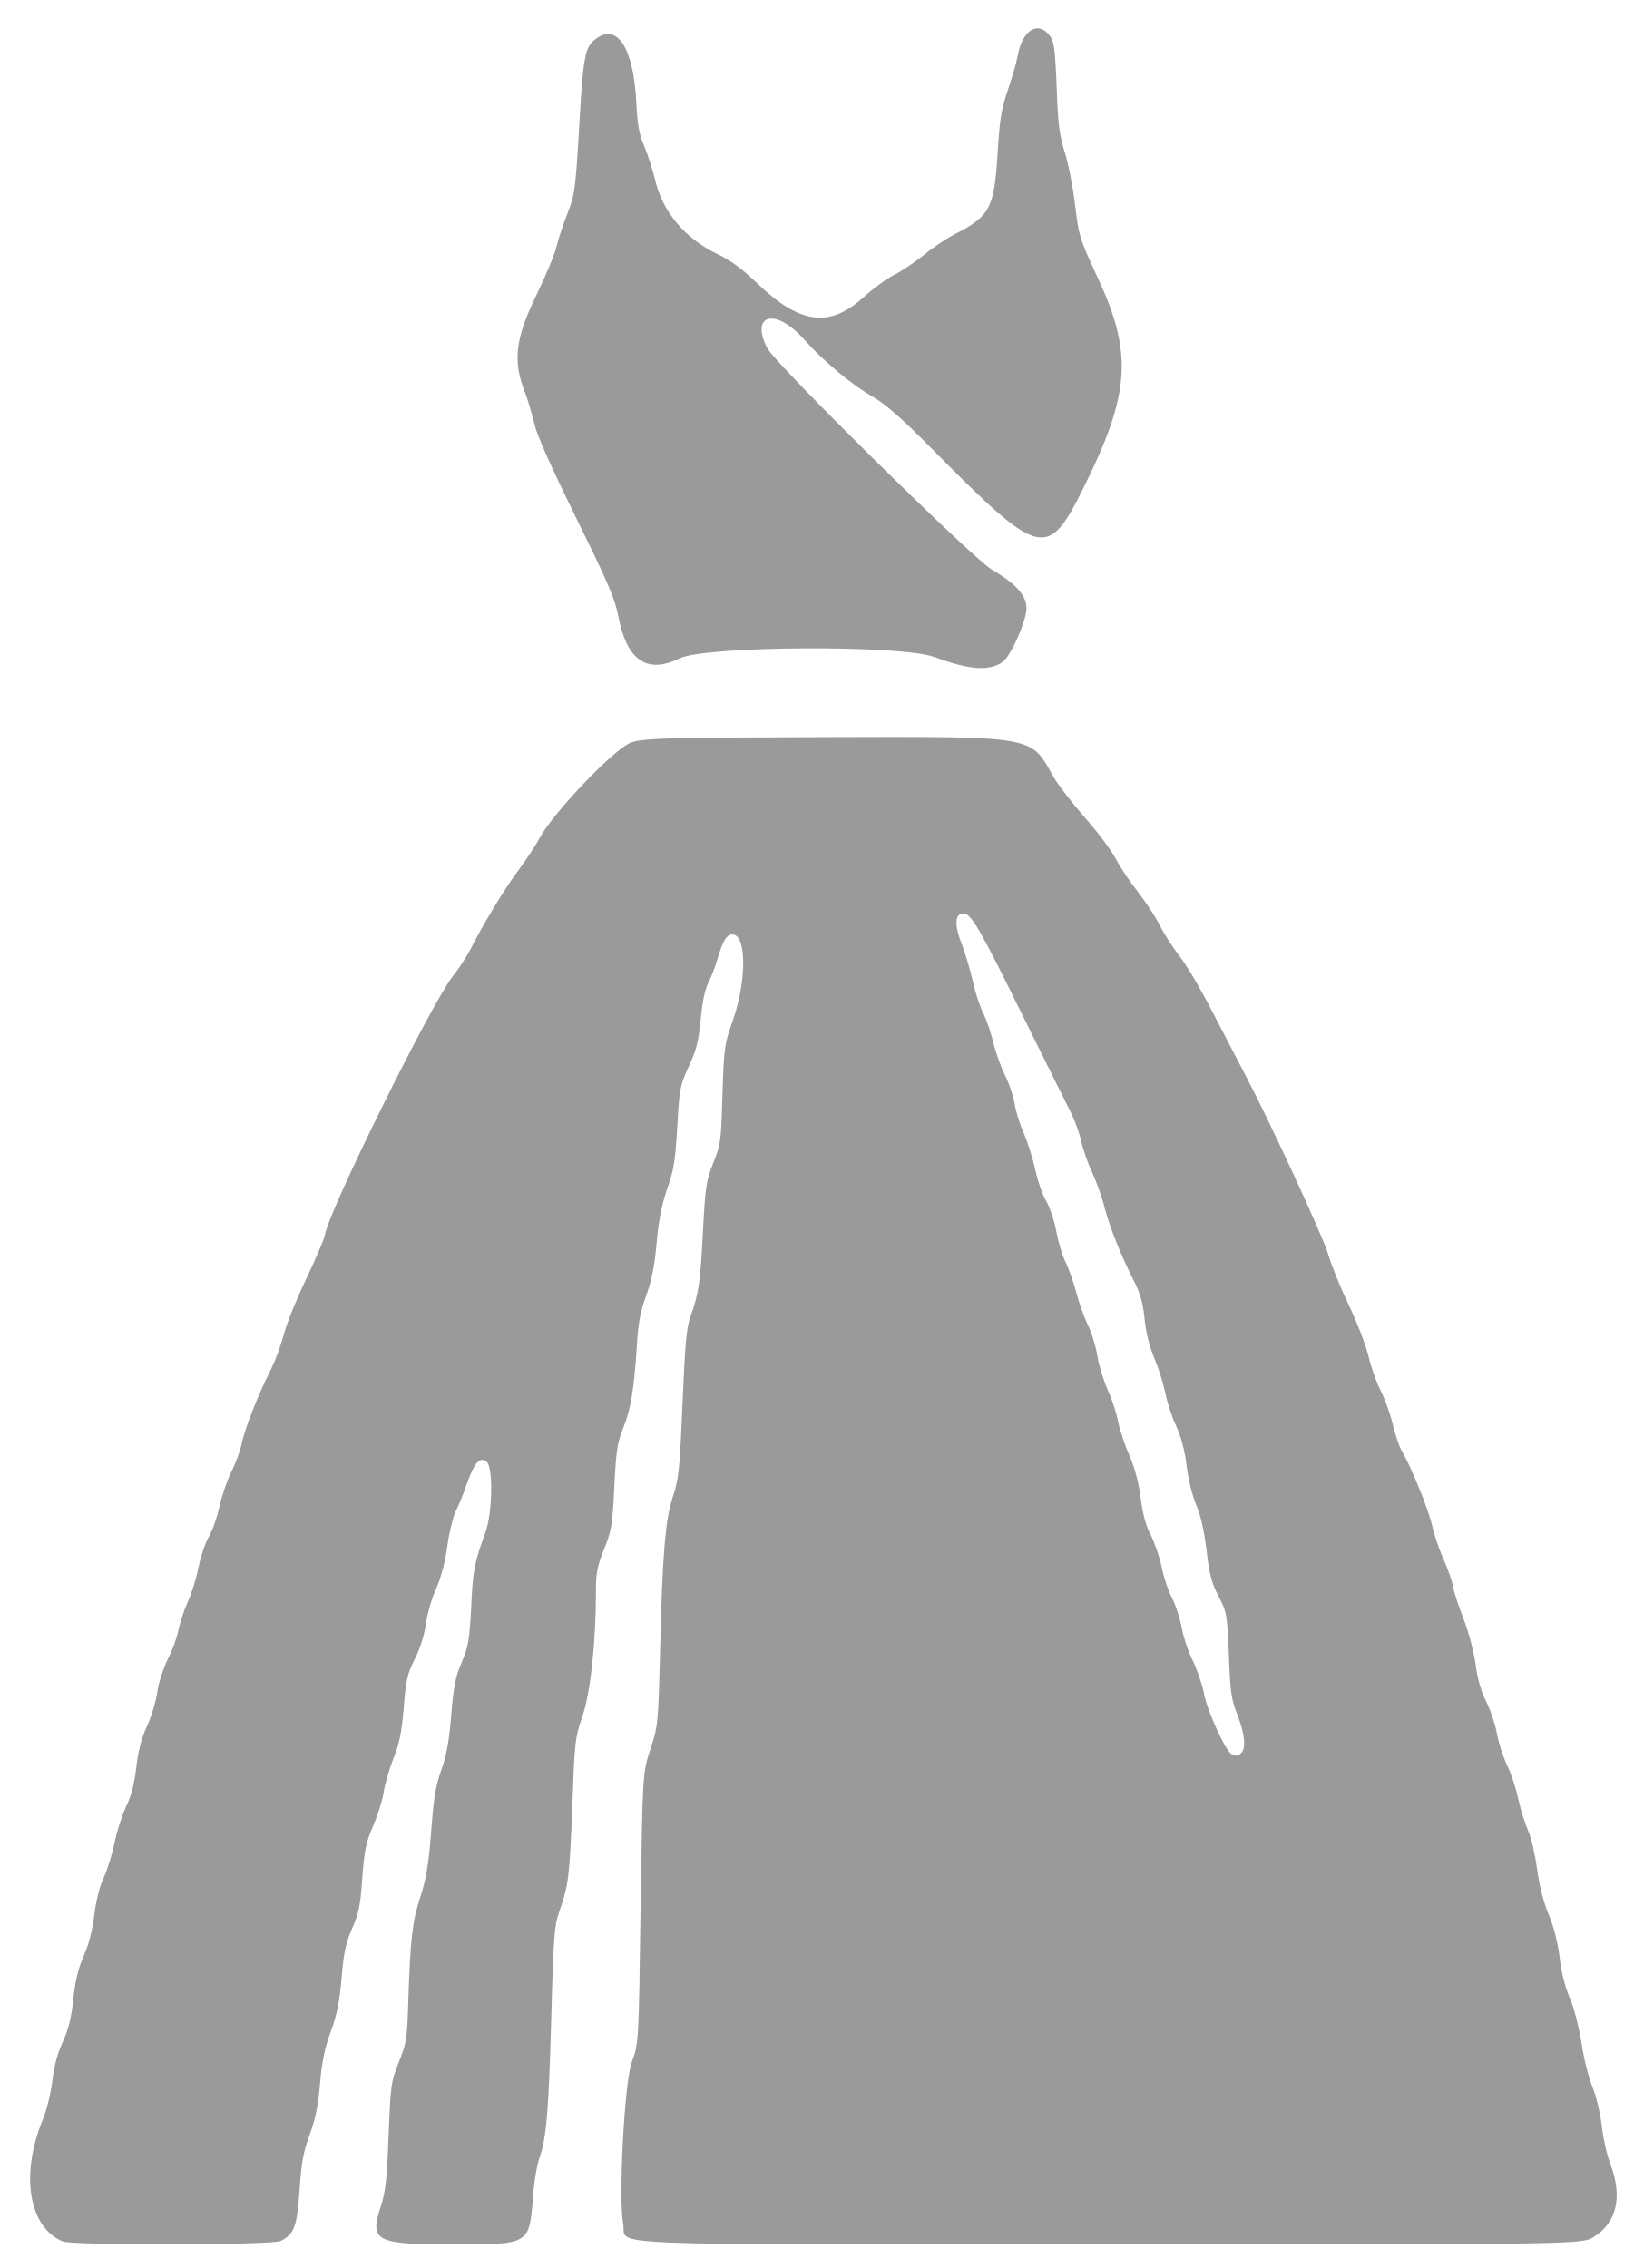
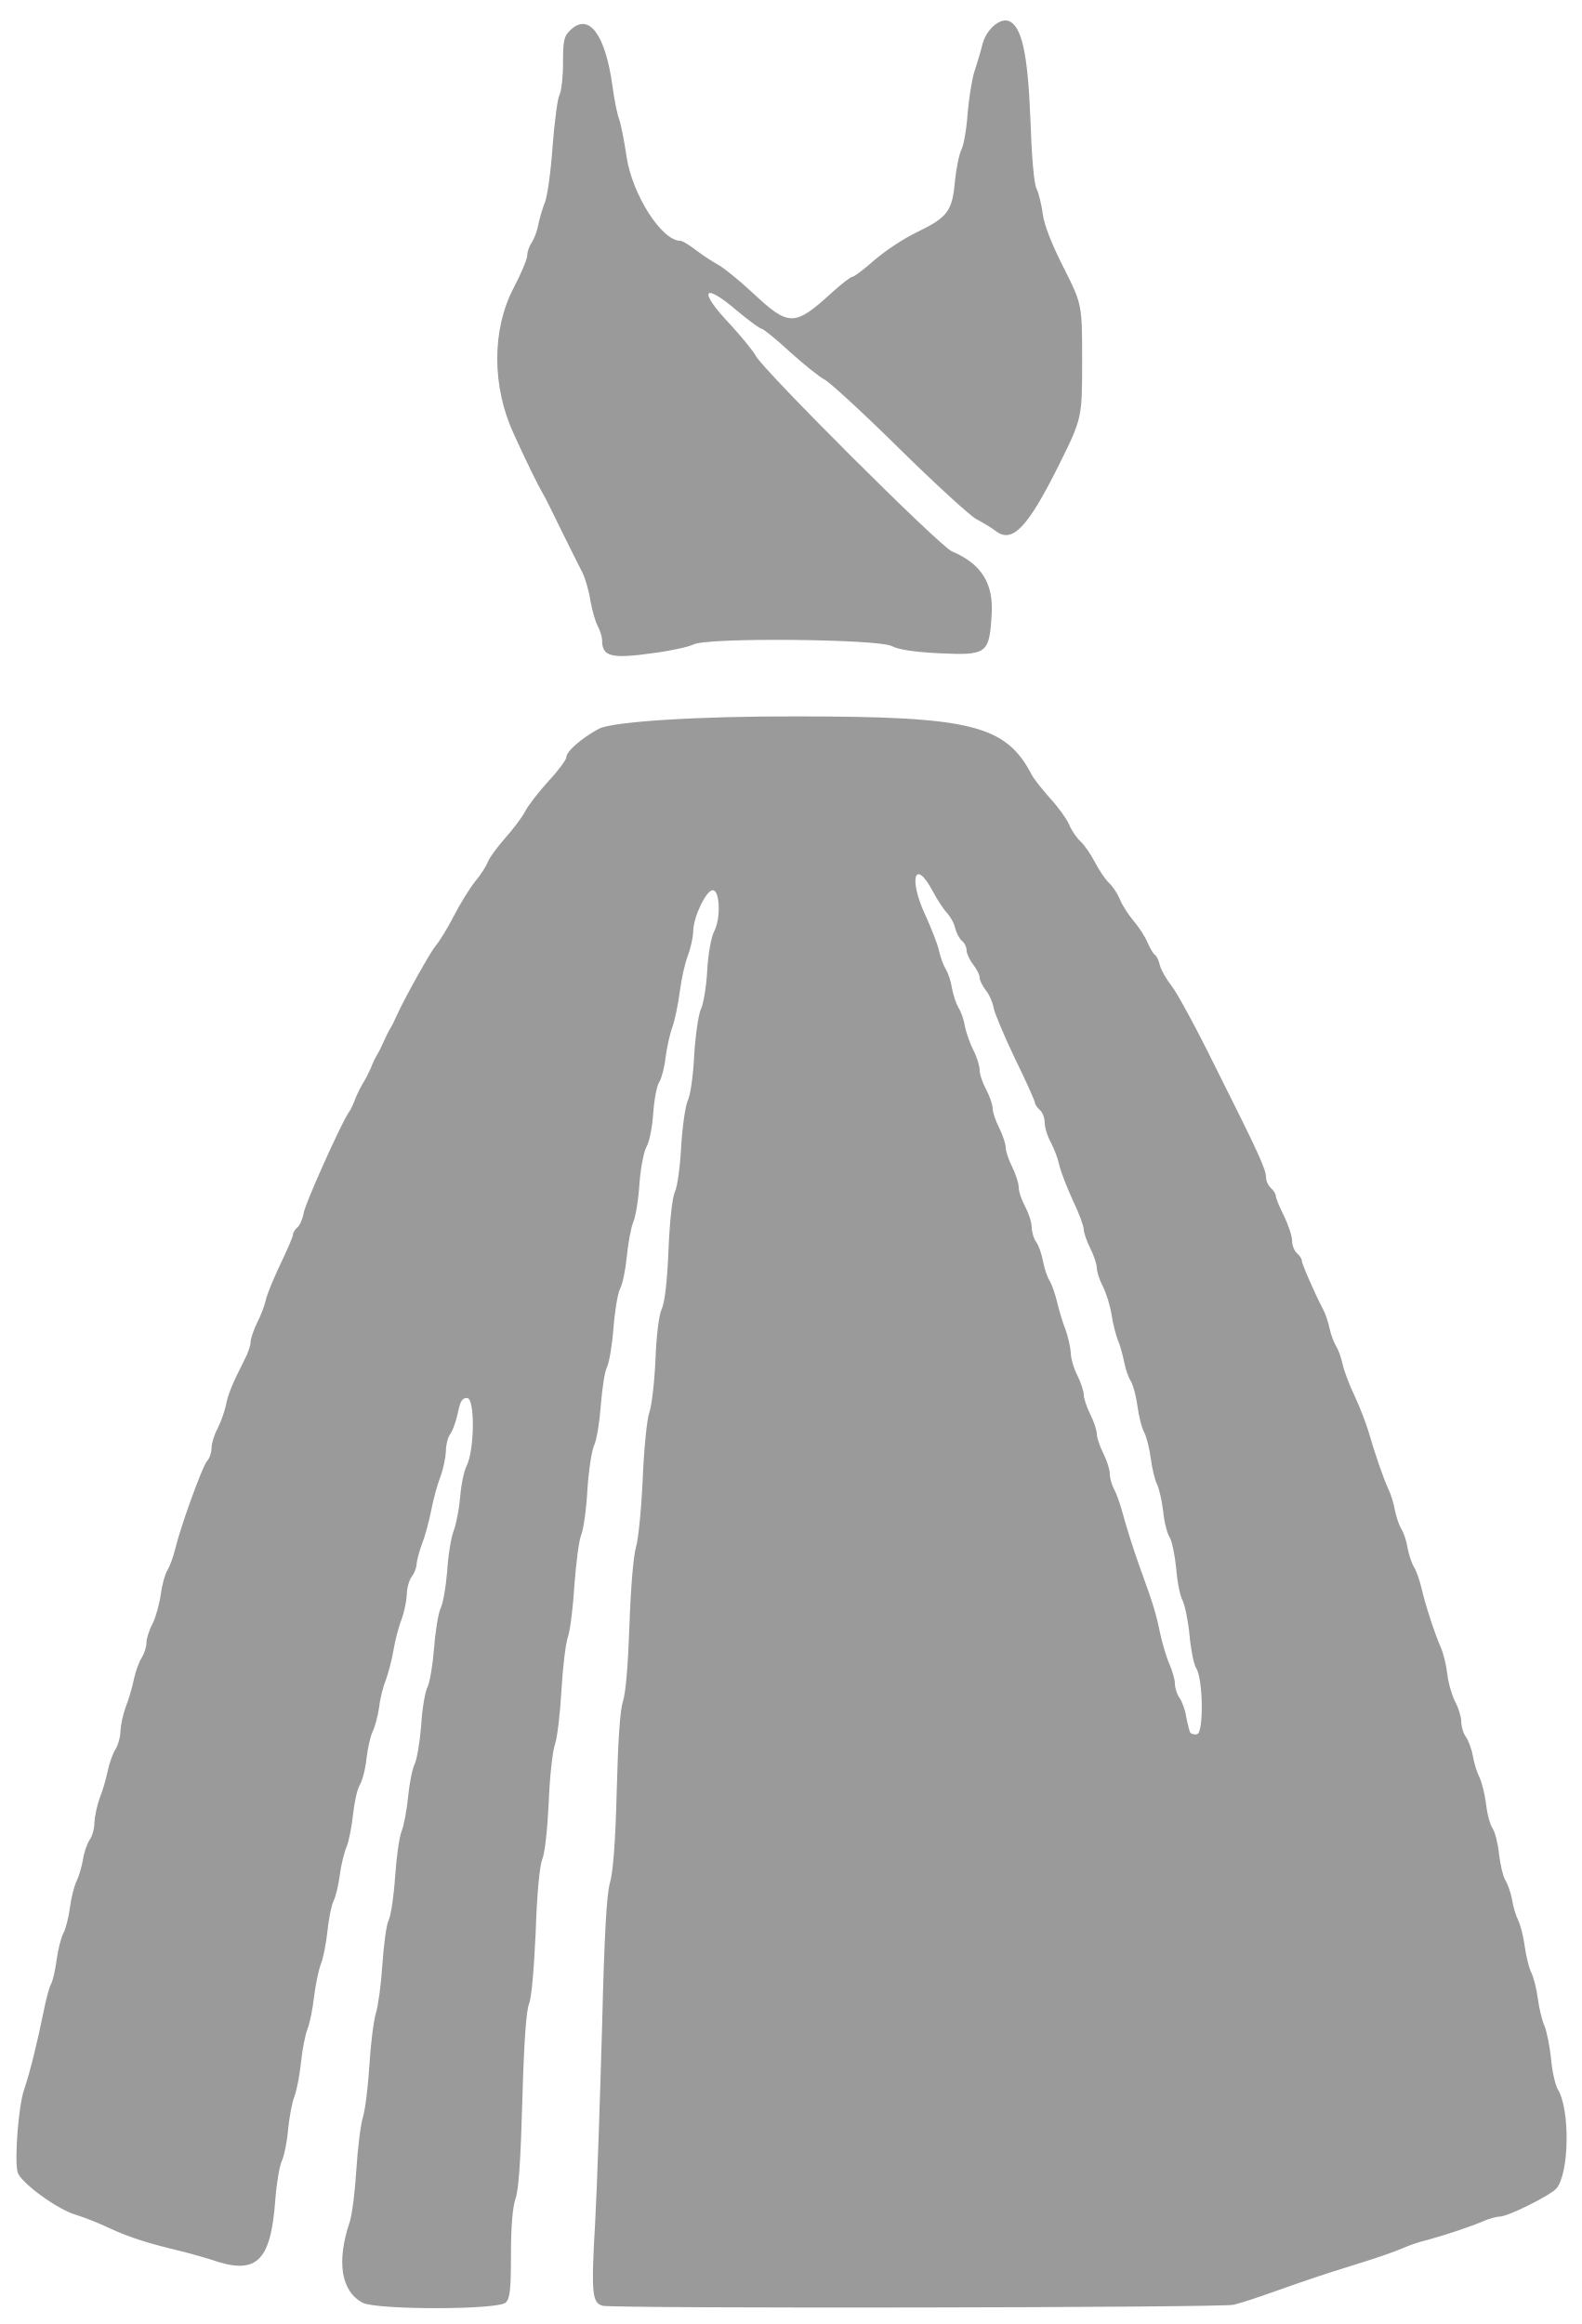
- <svg xmlns="http://www.w3.org/2000/svg" viewBox="21 24 626 864">
-   <path fill="#9a9a9a" fill-rule="evenodd" d="M127.9 877.7C133.1 875.1 134.2 872.1 135.1 858.3C135.8 848.0 136.5 843.9 138.9 837.4C141.1 831.4 142.2 826.1 142.9 817.9C143.6 809.4 144.7 804.3 146.9 798.2C149.3 791.8 150.3 786.9 151.1 777.7C151.9 767.9 152.7 764.3 155.1 758.7C157.7 752.9 158.3 749.8 159.0 739.4C159.8 728.9 160.4 725.9 163.0 719.9C164.7 716.0 166.6 710.2 167.1 707.0C167.6 703.7 169.3 697.8 170.9 693.8C173.2 688.1 174.0 683.8 174.8 674.5C175.6 664.0 176.2 661.6 179.0 656.0C181.0 652.1 182.6 647.0 183.2 642.8C183.7 639.0 185.4 633.0 187.1 629.3C189.0 625.1 190.5 619.2 191.4 613.0C192.1 607.7 193.6 601.8 194.5 599.9C195.5 598.0 197.5 593.2 198.9 589.1C201.8 581.0 203.8 578.8 206.4 580.9C208.9 583.0 208.6 600.4 205.9 607.8C201.7 619.4 201.1 622.1 200.5 636.2C199.8 648.9 199.4 651.2 196.9 657.2C194.5 662.7 193.8 666.2 192.9 677.2C192.2 686.2 191.1 692.6 189.5 697.1C186.7 705.1 186.3 707.8 185.0 724.7C184.2 734.4 183.2 740.2 181.1 746.7C178.0 756.1 177.3 762.6 176.5 787.1C176.1 800.7 175.8 802.4 172.9 809.6C169.9 817.2 169.8 818.3 169.0 837.5C168.4 854.3 167.9 858.7 166.0 864.7C161.7 877.8 164.1 879.0 193.5 879.0C222.7 879.0 222.6 879.1 224.0 861.3C224.4 855.4 225.6 848.5 226.5 846.0C229.1 838.8 230.0 828.7 231.0 792.3C231.8 761.8 232.2 757.4 234.0 752.3C237.6 742.3 238.0 738.4 239.0 712.1C239.9 687.5 240.0 686.2 242.8 678.0C245.9 669.1 248.0 649.8 248.0 630.2C248.0 623.2 248.5 620.6 251.1 614.2C253.9 607.2 254.3 605.1 255.0 590.5C255.7 576.6 256.1 573.7 258.4 568.0C261.3 560.9 262.5 553.5 263.6 536.5C264.1 528.1 264.9 523.7 267.1 517.7C269.2 511.9 270.3 506.6 271.1 497.7C271.9 488.9 273.0 483.2 275.1 477.0C277.7 469.8 278.2 466.2 279.0 453.2C279.8 438.7 280.0 437.6 283.4 430.2C286.3 424.0 287.1 420.6 287.9 412.4C288.5 405.9 289.5 400.9 290.8 398.4C291.9 396.2 293.5 392.2 294.3 389.3C296.4 382.2 297.8 380.0 300.0 380.0C305.4 380.0 305.5 397.5 300.1 412.9C296.9 421.9 296.8 423.2 296.2 440.9C295.7 458.5 295.6 459.9 292.7 467.0C290.0 473.8 289.7 476.0 288.8 492.5C287.8 512.1 287.2 516.7 284.2 525.0C282.5 529.6 282.0 534.9 281.0 558.5C279.9 583.7 279.6 587.2 277.4 593.9C274.4 602.8 273.3 616.1 272.4 654.5C271.7 680.9 271.6 681.7 268.7 690.5C265.8 699.5 265.8 699.5 265.0 751.0C264.3 802.5 264.3 802.5 261.6 809.7C258.9 817.3 256.5 861.4 258.4 871.3C260.0 879.7 242.1 879.0 444.6 879.0C623.6 879.0 623.6 879.0 628.2 876.1C636.9 870.6 639.1 860.9 634.5 848.6C633.1 845.0 631.6 838.2 631.1 833.5C630.5 828.7 629.0 822.3 627.5 818.8C626.1 815.3 624.2 807.8 623.4 802.1C622.4 796.0 620.6 788.9 618.9 785.0C617.1 780.8 615.7 775.0 615.1 769.7C614.4 764.1 613.0 758.4 611.0 753.5C608.9 748.6 607.4 742.5 606.5 736.1C605.8 730.7 604.3 724.1 603.1 721.4C601.9 718.7 600.2 713.4 599.4 709.5C598.6 705.7 596.7 699.8 595.1 696.5C593.5 693.2 591.8 687.7 591.2 684.4C590.6 681.0 588.8 675.5 587.1 672.2C585.1 668.2 583.8 663.6 583.1 658.2C582.5 653.6 580.6 646.3 578.7 641.3C576.8 636.5 574.9 630.7 574.5 628.5C574.2 626.4 572.5 621.7 570.9 618.1C569.3 614.5 567.3 608.7 566.5 605.1C565.0 598.6 558.5 582.7 554.9 576.6C553.9 574.9 552.4 570.3 551.5 566.5C550.6 562.6 548.5 556.9 546.9 553.7C545.3 550.6 543.2 544.7 542.3 540.7C541.4 536.8 538.0 527.9 534.7 521.0C531.4 514.1 528.0 505.6 527.0 502.0C525.2 495.6 504.8 451.4 495.3 433.4C492.7 428.4 487.1 417.6 482.8 409.4C478.6 401.2 473.1 391.8 470.5 388.5C467.9 385.2 464.4 379.8 462.8 376.5C461.1 373.2 457.3 367.4 454.4 363.7C451.4 359.9 447.6 354.2 446.0 351.1C444.3 347.9 439.0 340.8 434.1 335.3C429.3 329.8 423.9 322.8 422.2 319.8C413.5 304.2 415.9 304.6 336.6 304.8C271.4 305.0 264.6 305.2 260.5 307.3C253.4 310.9 231.3 334.2 226.6 343.2C225.0 346.1 221.4 351.6 218.5 355.5C213.5 362.1 205.0 376.1 200.0 386.0C198.7 388.5 195.8 393.0 193.4 396.0C185.0 406.9 146.4 484.8 144.7 494.6C144.4 496.3 141.1 503.9 137.5 511.5C133.9 519.0 130.1 528.4 129.1 532.4C128.1 536.3 125.9 542.2 124.3 545.5C119.5 554.9 114.3 568.0 113.1 573.8C112.5 576.7 110.7 581.7 109.0 584.9C107.4 588.2 105.4 594.1 104.6 598.0C103.7 602.0 101.9 607.2 100.5 609.5C99.1 611.9 97.4 617.2 96.6 621.2C95.8 625.2 94.0 631.0 92.6 634.1C91.2 637.1 89.6 642.0 89.0 644.8C88.5 647.6 86.7 652.7 84.9 656.1C83.2 659.6 81.4 665.1 80.9 668.7C80.4 672.2 78.6 678.1 76.9 681.8C74.8 686.4 73.6 691.2 72.9 697.4C72.2 703.5 71.0 708.2 68.9 712.5C67.4 715.8 65.4 722.0 64.6 726.1C63.8 730.1 62.0 736.0 60.6 739.1C58.9 742.6 57.6 748.1 56.9 753.6C56.2 759.4 54.8 764.9 52.8 769.3C50.7 774.2 49.6 778.9 48.9 785.7C48.2 792.7 47.1 797.0 44.9 801.9C42.9 806.2 41.5 811.4 40.9 817.0C40.3 821.7 38.7 828.2 37.3 831.5C28.6 852.5 32.0 872.7 45.0 877.9C48.9 879.4 124.9 879.3 127.9 877.7ZM490.2 692.3C488.0 691.4 480.9 676.0 479.6 669.1C478.9 665.5 476.9 659.8 475.3 656.5C473.6 653.2 471.8 647.7 471.2 644.4C470.6 641.0 469.0 635.9 467.6 633.1C466.1 630.3 464.3 624.9 463.5 621.0C462.7 617.1 460.8 611.6 459.3 608.7C457.5 605.3 456.2 600.5 455.5 594.5C454.7 588.6 453.2 582.9 451.1 578.2C449.4 574.3 447.5 568.6 446.9 565.6C446.4 562.5 444.6 557.2 443.0 553.6C441.4 550.1 439.6 544.2 439.0 540.5C438.4 536.8 436.8 531.6 435.5 529.0C434.2 526.3 432.1 520.7 431.0 516.5C429.9 512.3 428.0 507.0 426.9 504.8C425.8 502.6 424.2 497.5 423.4 493.3C422.7 489.2 420.9 483.9 419.5 481.5C418.1 479.2 416.3 473.9 415.4 469.9C414.6 465.9 412.6 459.6 411.1 456.0C409.5 452.4 407.9 447.3 407.5 444.5C407.1 441.8 405.5 437.0 403.9 433.8C402.3 430.6 400.3 425.0 399.4 421.4C398.6 417.7 396.8 412.6 395.6 410.1C394.3 407.6 392.5 402.1 391.6 398.0C390.7 393.9 388.8 387.5 387.4 383.8C384.4 376.3 384.7 372.0 388.0 372.0C390.9 372.0 394.1 377.4 411.1 412.0C419.4 428.8 427.5 445.0 429.0 448.0C430.5 451.0 432.3 456.0 432.9 459.0C433.6 462.0 435.4 467.3 437.0 470.6C438.6 474.0 440.8 480.1 441.8 484.2C443.9 492.0 447.7 501.6 452.9 511.9C455.3 516.6 456.4 520.4 457.0 526.5C457.5 531.8 458.9 537.2 460.8 541.6C462.4 545.4 464.2 551.3 464.9 554.7C465.6 558.2 467.4 563.8 469.0 567.2C470.9 571.4 472.3 576.5 473.0 582.4C473.6 587.5 475.2 593.9 476.7 597.4C478.4 601.4 479.7 607.3 480.6 614.6C481.6 623.7 482.5 626.9 485.1 632.0C488.3 638.1 488.4 638.6 489.1 654.4C489.6 668.5 490.0 671.4 492.4 677.4C495.2 684.8 495.7 689.9 493.8 691.8C492.5 693.1 492.2 693.1 490.2 692.3ZM403.0 276.1C406.1 273.8 411.9 260.7 412.0 255.8C412.0 250.8 408.1 246.5 398.7 240.9C391.1 236.4 316.6 162.9 313.3 156.7C306.6 143.8 316.3 141.1 326.9 152.9C335.2 162.1 344.8 170.1 354.0 175.5C358.5 178.1 365.4 184.2 375.9 194.9C417.4 236.8 420.0 237.4 433.7 209.9C451.6 173.9 452.6 158.5 439.0 129.5C432.2 114.8 431.9 113.9 430.5 101.9C429.7 95.1 427.9 86.1 426.6 82.0C424.6 75.8 424.0 71.5 423.5 57.2C422.9 42.3 422.5 39.6 420.8 37.5C416.3 31.7 410.3 35.6 408.6 45.5C408.2 47.7 406.6 53.4 404.9 58.3C402.4 65.6 401.8 69.5 401.0 82.6C399.7 103.3 398.1 106.4 384.5 113.3C381.8 114.7 376.6 118.1 373.1 121.0C369.6 123.8 364.5 127.3 361.6 128.7C358.8 130.1 353.6 133.9 350.0 137.2C336.9 149.0 325.8 147.6 309.4 131.9C303.8 126.5 299.2 123.1 294.5 120.9C282.1 115.0 273.4 104.8 270.6 92.7C269.7 89.0 267.9 83.3 266.5 79.9C264.4 75.1 263.8 71.5 263.4 63.1C262.3 42.1 256.1 32.5 247.7 39.0C243.8 42.1 243.1 45.6 241.6 72.7C240.2 96.4 239.9 98.4 237.2 105.2C235.6 109.2 233.7 114.9 233.0 117.9C232.3 120.9 228.7 129.5 225.1 136.9C217.4 152.8 216.3 161.5 220.8 173.0C222.0 176.0 223.6 181.6 224.5 185.3C225.5 189.8 230.9 201.8 240.5 221.4C252.4 245.5 255.3 252.2 256.5 258.6C259.7 275.6 267.4 280.9 279.9 274.8C289.6 270.0 364.5 269.6 377.0 274.3C390.1 279.2 397.9 279.8 403.0 276.1Z" />
+ <svg xmlns="http://www.w3.org/2000/svg" viewBox="19 19 486 714">
+   <path fill="#9a9a9a" fill-rule="evenodd" d="M174.4 726.4C175.7 725.2 176.0 722.3 176.0 711.7C176.0 703.1 176.5 697.1 177.4 694.5C178.4 691.7 179.0 682.3 179.5 664.0C180.0 646.4 180.7 636.5 181.6 634.5C182.3 632.7 183.1 623.9 183.6 612.5C184.0 600.6 184.8 592.3 185.6 590.3C186.4 588.5 187.2 581.1 187.6 572.8C187.9 564.9 188.8 556.9 189.5 555.0C190.2 553.1 191.1 545.6 191.5 538.5C191.9 531.4 192.8 523.9 193.5 521.9C194.2 519.9 195.1 512.7 195.5 505.9C196.0 499.1 196.9 492.2 197.6 490.5C198.3 488.8 199.2 482.5 199.5 476.5C199.9 470.4 200.9 464.3 201.6 462.9C202.3 461.5 203.2 456.1 203.6 450.9C204.0 445.7 204.8 440.4 205.5 439.0C206.2 437.6 207.1 432.2 207.5 427.0C207.9 421.8 208.8 416.4 209.5 415.0C210.3 413.6 211.2 409.1 211.6 405.0C212.0 400.9 212.9 396.1 213.6 394.4C214.3 392.8 215.2 387.4 215.5 382.4C215.9 377.4 216.9 372.5 217.7 371.2C218.5 369.9 219.4 365.4 219.7 361.2C220.0 356.9 220.8 352.5 221.6 351.4C222.3 350.2 223.2 346.8 223.5 343.9C223.9 340.9 224.8 336.7 225.6 334.5C226.4 332.3 227.4 327.4 227.9 323.5C228.4 319.6 229.5 314.7 230.4 312.5C231.2 310.3 232.0 306.9 232.0 305.0C232.1 300.6 236.0 292.5 238.0 292.5C240.2 292.5 240.5 301.1 238.5 305.0C237.5 306.9 236.6 311.9 236.3 317.3C236.0 322.4 235.1 327.7 234.3 329.2C233.6 330.8 232.7 336.9 232.3 343.2C232.0 349.6 231.1 355.7 230.3 357.2C229.6 358.8 228.7 364.9 228.3 371.2C228.0 377.4 227.1 383.7 226.4 385.1C225.6 386.8 224.8 393.6 224.4 403.1C224.0 413.0 223.2 419.5 222.3 421.2C221.5 422.9 220.7 429.0 220.4 436.7C220.1 443.8 219.2 451.1 218.5 453.0C217.8 455.0 216.9 463.7 216.5 473.0C216.1 482.1 215.2 491.7 214.4 494.4C213.6 497.2 212.8 507.0 212.4 518.4C212.0 530.1 211.3 539.1 210.4 541.7C209.5 544.5 208.9 553.8 208.5 569.2C208.1 584.9 207.4 594.1 206.4 597.5C205.4 601.1 204.7 613.1 204.0 641.5C203.4 663.0 202.5 689.8 201.9 701.2C200.6 723.8 200.9 726.5 204.2 727.4C207.9 728.3 394.1 728.0 398.0 727.1C401.5 726.2 404.1 725.3 413.5 722.0C419.7 719.8 427.1 717.3 433.0 715.5C442.7 712.5 447.6 710.8 450.5 709.5C452.1 708.8 455.3 707.7 457.5 707.2C463.0 705.7 470.9 703.1 474.8 701.4C476.6 700.6 478.9 700.0 479.8 700.0C482.3 700.0 495.2 693.6 497.2 691.4C501.2 686.8 501.5 667.0 497.6 660.8C496.9 659.5 495.9 655.4 495.6 651.6C495.2 647.8 494.3 643.3 493.6 641.5C492.8 639.8 491.9 635.9 491.5 632.9C491.1 629.9 490.2 626.4 489.5 625.0C488.8 623.6 487.9 620.0 487.5 617.0C487.1 614.0 486.2 610.4 485.5 609.0C484.8 607.6 483.9 604.7 483.6 602.6C483.2 600.5 482.3 597.8 481.5 596.6C480.8 595.4 480.0 591.9 479.6 588.7C479.3 585.5 478.4 581.9 477.6 580.7C476.8 579.5 475.9 576.1 475.6 573.1C475.2 570.1 474.3 566.5 473.6 565.1C472.9 563.7 471.9 560.7 471.6 558.6C471.2 556.4 470.2 553.7 469.4 552.6C468.6 551.5 468.0 549.4 468.0 548.0C468.0 546.6 467.2 543.8 466.1 541.8C465.1 539.8 464.0 536.0 463.7 533.3C463.4 530.6 462.5 526.8 461.6 524.9C459.7 520.4 457.1 512.6 455.8 507.0C455.2 504.5 454.2 501.6 453.5 500.5C452.8 499.4 451.9 496.7 451.5 494.6C451.2 492.5 450.3 489.8 449.5 488.6C448.8 487.4 448.0 484.9 447.6 483.0C447.3 481.1 446.4 478.1 445.6 476.5C443.9 472.8 441.3 465.1 439.5 458.8C438.7 456.2 436.8 451.2 435.2 447.8C433.5 444.3 431.9 439.9 431.5 438.0C431.1 436.1 430.2 433.6 429.5 432.5C428.8 431.4 427.9 428.9 427.5 427.0C427.1 425.1 426.2 422.4 425.4 421.0C423.0 416.4 419.0 407.3 419.0 406.3C419.0 405.7 418.3 404.7 417.5 404.0C416.7 403.3 416.0 401.6 416.0 400.1C416.0 398.7 414.8 395.2 413.5 392.5C412.1 389.8 411.0 387.0 411.0 386.4C411.0 385.8 410.3 384.7 409.5 384.0C408.7 383.3 408.0 381.8 408.0 380.7C408.0 378.3 405.9 373.6 392.3 346.5C386.6 334.9 380.6 323.9 379.0 321.9C377.4 319.9 375.8 317.1 375.4 315.6C375.1 314.2 374.4 312.7 373.9 312.4C373.4 312.1 372.4 310.4 371.6 308.6C370.9 306.8 368.9 303.8 367.3 301.9C365.7 300.0 363.8 297.1 363.1 295.3C362.4 293.6 360.9 291.3 359.8 290.3C358.7 289.3 356.8 286.5 355.5 284.0C354.2 281.5 352.2 278.6 351.0 277.5C349.8 276.4 348.2 274.1 347.5 272.3C346.7 270.5 344.1 266.9 341.7 264.3C339.3 261.6 336.7 258.4 336.0 257.0C328.0 241.7 317.3 239.1 264.0 239.1C233.5 239.0 207.2 240.7 203.0 242.9C197.7 245.8 193.0 249.8 193.0 251.7C193.0 252.4 190.6 255.7 187.6 258.9C184.6 262.2 181.4 266.3 180.4 268.2C179.5 270.0 176.7 273.7 174.2 276.5C171.8 279.2 169.4 282.5 168.9 283.8C168.4 285.1 166.7 287.8 165.0 289.8C163.4 291.8 160.4 296.6 158.4 300.5C156.4 304.4 153.9 308.4 152.9 309.5C151.3 311.4 143.5 325.3 140.9 331.0C140.3 332.4 139.4 334.2 138.9 335.0C138.4 335.8 137.5 337.6 136.9 339.0C136.3 340.4 135.4 342.2 134.9 343.0C134.4 343.8 133.5 345.6 133.0 347.0C132.4 348.4 131.5 350.2 131.0 351.0C130.0 352.5 128.6 355.3 127.6 358.0C127.3 358.8 126.6 360.2 126.0 361.0C123.4 365.1 112.7 388.9 112.3 391.7C112.0 393.5 111.1 395.5 110.4 396.1C109.6 396.7 109.0 397.8 109.0 398.4C109.0 399.0 107.2 403.1 105.1 407.5C103.0 411.9 100.9 417.0 100.6 418.7C100.2 420.4 99.0 423.5 97.9 425.6C96.9 427.7 96.0 430.3 96.0 431.3C96.0 432.3 95.2 434.8 94.1 436.8C90.4 444.1 89.0 447.5 88.4 450.8C88.0 452.6 86.9 455.8 85.9 457.8C84.8 459.8 84.0 462.5 84.0 463.9C84.0 465.2 83.4 467.1 82.6 467.9C81.1 469.7 74.5 487.9 72.8 495.0C72.2 497.5 71.1 500.4 70.4 501.5C69.7 502.6 68.8 505.9 68.4 508.8C68.0 511.7 66.9 515.8 65.9 517.8C64.8 519.8 64.0 522.5 64.0 523.7C64.0 525.0 63.3 527.1 62.5 528.4C61.7 529.6 60.6 532.6 60.1 535.1C59.6 537.5 58.5 541.3 57.6 543.5C56.8 545.7 56.1 549.0 56.0 550.8C56.0 552.6 55.3 555.1 54.5 556.4C53.7 557.6 52.6 560.6 52.1 563.1C51.6 565.5 50.5 569.3 49.6 571.5C48.8 573.7 48.1 577.1 48.0 579.0C48.0 580.9 47.3 583.3 46.5 584.3C45.8 585.4 44.8 588.1 44.5 590.3C44.1 592.6 43.2 595.6 42.5 597.0C41.8 598.4 40.9 602.0 40.5 605.0C40.1 608.0 39.2 611.7 38.4 613.1C37.7 614.5 36.8 618.1 36.4 621.1C36.0 624.1 35.3 627.4 34.7 628.5C34.1 629.6 33.1 633.4 32.4 637.0C30.5 646.3 28.2 655.8 26.4 661.0C24.7 665.9 23.4 682.3 24.4 686.3C25.1 689.4 36.8 698.0 42.5 699.5C44.7 700.2 49.2 701.9 52.5 703.5C58.8 706.4 64.4 708.2 74.5 710.6C77.8 711.4 81.8 712.6 83.5 713.1C97.8 718.2 102.2 714.1 103.6 694.7C104.0 689.6 104.9 684.3 105.6 682.9C106.3 681.4 107.2 677.2 107.5 673.4C107.9 669.6 108.7 664.9 109.5 663.0C110.2 661.1 111.1 656.4 111.5 652.5C111.9 648.6 112.8 644.1 113.5 642.3C114.2 640.6 115.1 636.1 115.5 632.4C116.0 628.6 116.9 624.2 117.6 622.4C118.3 620.7 119.2 616.2 119.6 612.4C120.0 608.6 120.8 604.4 121.5 603.0C122.2 601.6 123.0 598.1 123.4 595.1C123.8 592.1 124.7 588.2 125.5 586.4C126.2 584.6 127.1 580.1 127.5 576.3C127.9 572.6 128.8 568.5 129.6 567.3C130.3 566.1 131.3 562.5 131.6 559.3C132.0 556.1 132.8 552.4 133.5 551.0C134.2 549.6 135.1 546.2 135.5 543.5C135.8 540.7 136.8 536.9 137.6 535.0C138.3 533.1 139.4 529.0 139.9 526.0C140.4 523.0 141.5 518.7 142.4 516.5C143.2 514.3 143.9 510.9 144.0 508.9C144.0 507.0 144.7 504.5 145.5 503.4C146.3 502.4 147.0 500.6 147.0 499.5C147.1 498.4 147.8 495.7 148.6 493.5C149.5 491.3 150.8 486.6 151.5 483.0C152.2 479.4 153.5 474.7 154.4 472.5C155.2 470.3 155.9 466.9 156.0 465.0C156.0 463.0 156.6 460.5 157.4 459.5C158.2 458.4 159.2 455.4 159.7 453.0C160.4 449.5 161.0 448.5 162.5 448.5C165.0 448.5 164.8 464.5 162.4 469.3C161.6 470.8 160.7 475.1 160.4 478.8C160.1 482.5 159.2 487.2 158.4 489.3C157.6 491.3 156.7 496.9 156.4 501.8C156.0 506.6 155.1 511.7 154.4 513.1C153.7 514.5 152.8 519.9 152.4 525.1C152.0 530.3 151.1 535.7 150.4 537.2C149.6 538.7 148.7 544.1 148.4 549.2C148.0 554.3 147.1 559.6 146.4 561.0C145.7 562.4 144.8 566.9 144.4 571.0C144.0 575.1 143.1 579.9 142.4 581.6C141.7 583.3 140.8 589.6 140.4 595.6C140.0 601.6 139.1 607.6 138.4 609.0C137.7 610.4 136.9 616.5 136.5 622.5C136.1 628.6 135.2 635.3 134.5 637.5C133.8 639.8 132.9 647.0 132.5 653.5C132.1 660.1 131.2 667.3 130.5 669.5C129.8 671.8 128.9 679.0 128.5 685.5C128.1 692.1 127.2 699.3 126.5 701.5C122.3 713.9 123.8 723.0 130.5 726.5C135.0 728.7 172.1 728.7 174.4 726.4ZM384.7 551.3C384.5 550.9 383.9 548.7 383.5 546.6C383.2 544.4 382.2 541.7 381.4 540.6C380.6 539.5 380.0 537.5 380.0 536.2C380.0 535.0 379.2 532.3 378.3 530.2C377.4 528.2 376.1 523.8 375.4 520.5C374.3 515.1 373.4 511.9 369.4 501.0C367.1 494.6 364.9 487.5 363.7 483.0C363.0 480.5 361.9 477.5 361.2 476.3C360.6 475.1 360.0 473.1 360.0 471.8C360.0 470.5 359.1 467.7 358.0 465.5C356.9 463.3 356.0 460.6 356.0 459.5C356.0 458.4 355.1 455.7 354.0 453.5C352.9 451.3 352.0 448.6 352.0 447.5C352.0 446.4 351.1 443.7 350.0 441.5C348.9 439.3 348.0 436.2 348.0 434.5C347.9 432.9 347.2 429.7 346.4 427.5C345.5 425.3 344.4 421.5 343.8 419.0C343.2 416.5 342.2 413.6 341.5 412.5C340.8 411.4 339.9 408.7 339.5 406.6C339.1 404.4 338.2 401.7 337.4 400.6C336.6 399.5 336.0 397.4 336.0 396.0C336.0 394.6 335.1 391.8 334.0 389.7C332.9 387.7 332.0 385.0 332.0 383.7C332.0 382.5 331.1 379.7 330.0 377.5C328.9 375.3 328.0 372.6 328.0 371.5C328.0 370.4 327.1 367.7 326.0 365.5C324.9 363.3 324.0 360.7 324.0 359.5C324.0 358.4 323.1 355.8 322.0 353.7C320.9 351.7 320.0 349.0 320.0 347.7C320.0 346.5 319.2 343.8 318.1 341.7C317.1 339.7 315.9 336.4 315.5 334.4C315.2 332.4 314.3 329.8 313.5 328.6C312.8 327.4 311.9 324.7 311.5 322.6C311.2 320.5 310.3 317.8 309.5 316.6C308.8 315.4 307.9 312.9 307.5 311.0C307.1 309.1 305.2 304.3 303.4 300.3C298.0 288.9 300.1 282.3 305.7 293.0C307.0 295.4 308.9 298.4 310.0 299.5C311.0 300.6 312.2 302.7 312.5 304.2C312.9 305.7 313.8 307.4 314.6 308.1C315.4 308.7 316.0 310.0 316.0 311.0C316.0 311.9 316.9 313.9 318.0 315.3C319.1 316.7 320.0 318.5 320.0 319.3C320.0 320.1 320.8 321.8 321.8 323.1C322.9 324.4 324.0 326.9 324.3 328.6C324.6 330.3 327.6 337.4 330.9 344.3C334.3 351.2 337.0 357.3 337.0 357.8C337.0 358.3 337.7 359.3 338.5 360.0C339.3 360.7 340.0 362.4 340.0 363.9C340.0 365.3 340.8 368.1 341.9 370.0C342.9 371.9 344.1 375.1 344.5 377.0C344.9 378.9 346.8 383.7 348.6 387.7C350.5 391.6 352.0 395.7 352.0 396.7C352.0 397.7 352.9 400.3 354.0 402.5C355.1 404.7 356.0 407.4 356.0 408.5C356.0 409.6 356.8 412.2 357.9 414.3C358.9 416.3 360.1 420.1 360.5 422.7C360.9 425.4 361.8 428.9 362.4 430.5C363.1 432.1 364.0 435.3 364.4 437.4C364.8 439.5 365.7 442.2 366.5 443.4C367.2 444.6 368.1 448.0 368.5 451.0C368.9 454.0 369.8 457.7 370.6 459.1C371.3 460.5 372.2 464.1 372.6 467.1C373.0 470.1 373.8 473.6 374.5 475.0C375.2 476.4 376.0 480.1 376.4 483.3C376.7 486.5 377.6 490.1 378.4 491.3C379.1 492.5 380.0 496.8 380.4 500.8C380.7 504.9 381.6 509.4 382.4 510.8C383.1 512.3 384.1 517.1 384.5 521.4C384.9 525.8 385.8 530.3 386.5 531.4C388.7 534.8 388.9 551.4 386.8 551.8C385.9 552.0 385.0 551.7 384.7 551.3ZM220.1 219.6C225.4 218.9 230.7 217.7 232.1 217.0C236.0 214.8 288.8 215.3 293.0 217.5C295.2 218.6 299.8 219.3 307.4 219.7C322.3 220.4 323.0 219.9 323.7 207.7C324.3 198.2 320.5 192.2 311.5 188.4C307.8 186.9 253.5 132.7 251.2 128.3C250.4 126.8 246.9 122.5 243.4 118.7C233.4 108.2 234.9 105.4 245.5 114.5C249.1 117.5 252.5 120.0 253.0 120.0C253.5 120.0 257.5 123.2 261.7 127.1C266.0 131.0 270.9 134.9 272.5 135.7C274.1 136.6 284.5 146.1 295.5 157.0C306.5 167.8 317.1 177.5 319.0 178.5C320.9 179.5 323.6 181.1 324.9 182.1C330.0 186.1 334.7 181.2 344.2 162.2C351.5 147.5 351.5 147.5 351.5 130.0C351.5 112.5 351.5 112.5 345.8 101.2C342.1 93.9 339.8 88.0 339.4 84.7C339.0 81.8 338.2 78.4 337.5 77.0C336.7 75.5 336.0 67.2 335.6 55.5C334.8 35.2 332.9 26.8 328.8 25.4C326.0 24.6 322.1 28.1 320.9 32.5C320.4 34.7 319.2 38.5 318.4 41.0C317.6 43.5 316.7 49.3 316.3 54.0C316.0 58.7 315.1 63.6 314.4 65.0C313.7 66.4 312.8 70.8 312.4 74.8C311.6 83.9 310.1 85.8 300.8 90.3C296.8 92.2 290.9 96.1 287.7 98.9C284.5 101.7 281.5 104.0 281.0 104.0C280.4 104.0 277.6 106.2 274.6 108.9C263.1 119.4 261.4 119.4 250.2 108.9C246.1 105.1 241.3 101.2 239.6 100.3C237.9 99.4 234.9 97.4 232.9 95.9C230.9 94.3 228.7 93.0 228.1 93.0C222.3 93.0 213.2 78.7 211.5 67.0C210.8 62.3 209.8 57.1 209.2 55.5C208.6 53.9 207.7 49.4 207.2 45.5C205.0 29.6 200.0 22.8 194.3 28.2C192.3 30.1 192.0 31.3 192.0 38.2C192.0 42.6 191.5 47.0 190.9 48.2C190.3 49.3 189.4 56.3 188.8 63.8C188.3 71.4 187.2 79.1 186.5 81.0C185.7 82.9 184.8 86.1 184.4 88.0C184.1 89.9 183.1 92.4 182.4 93.5C181.6 94.6 181.0 96.4 181.0 97.5C181.0 98.6 179.1 103.1 176.8 107.5C170.1 120.3 170.1 137.8 176.9 152.4C180.7 160.8 184.3 168.1 186.0 171.0C186.5 171.8 189.0 176.8 191.5 182.0C194.1 187.2 197.0 193.1 198.0 195.0C198.9 196.9 200.0 200.7 200.4 203.5C200.9 206.2 201.8 209.7 202.6 211.2C203.4 212.7 204.0 214.7 204.0 215.6C204.0 220.8 206.7 221.5 220.1 219.6Z" />
</svg>
